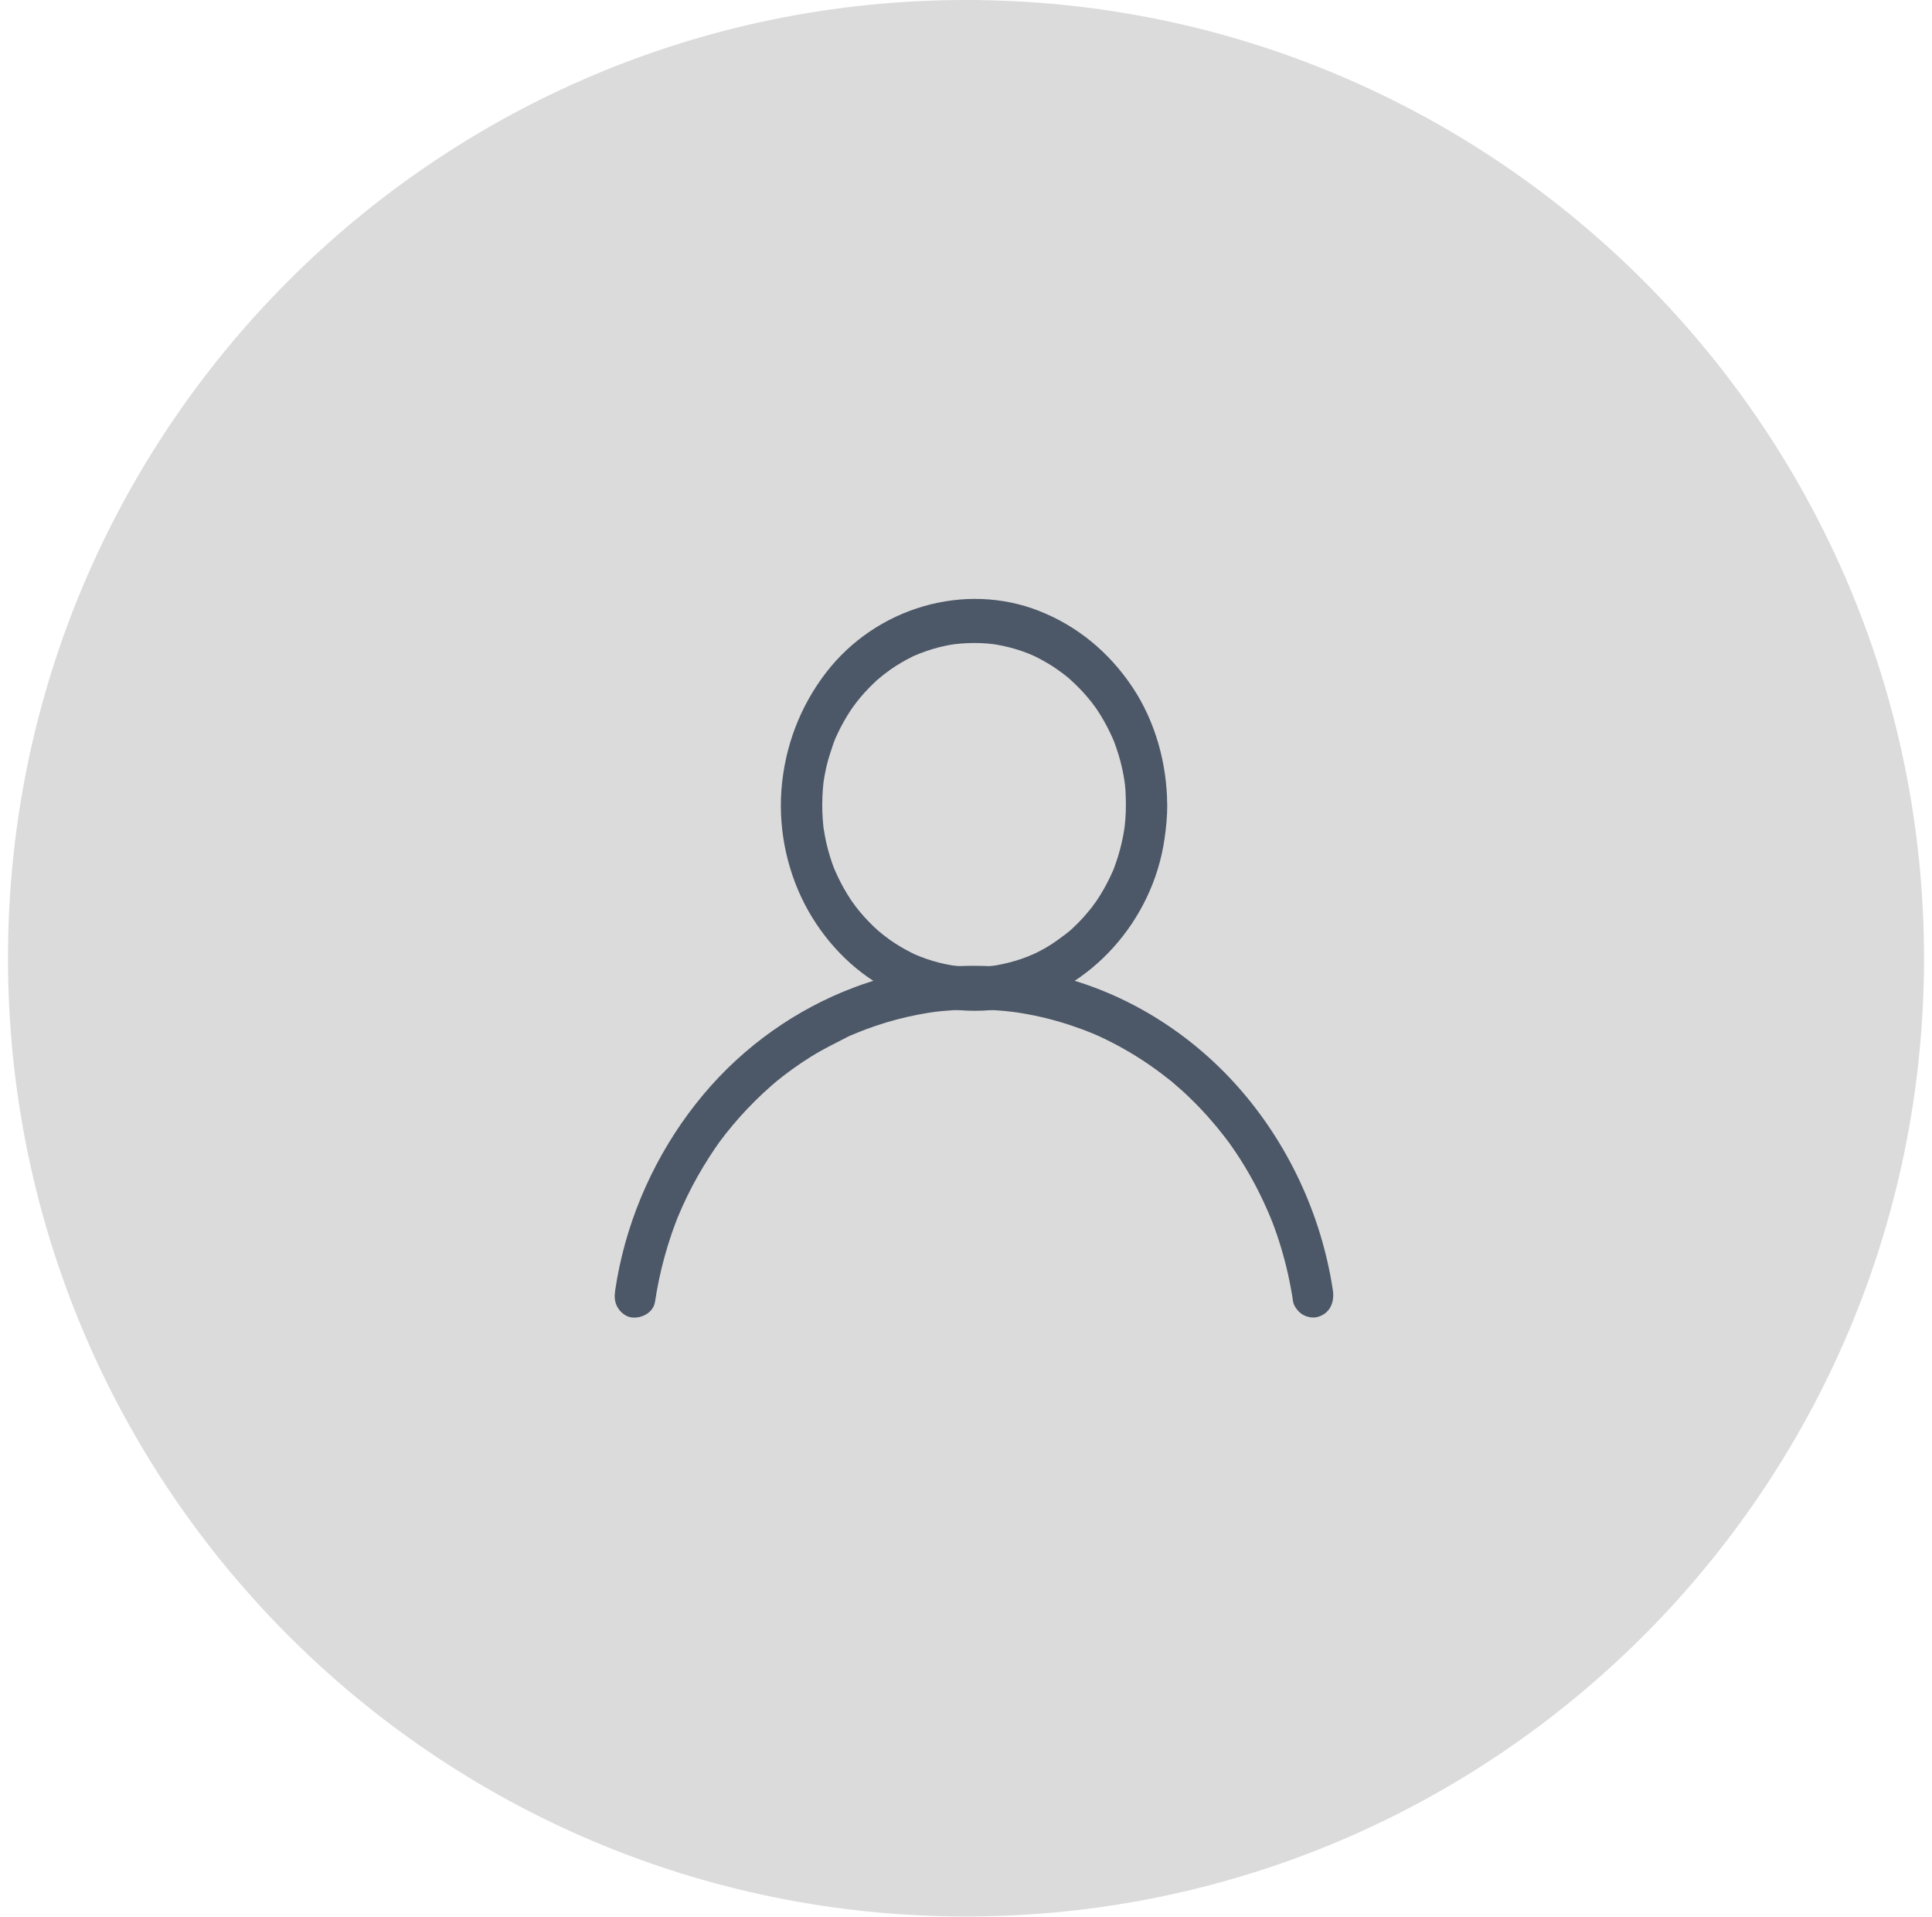
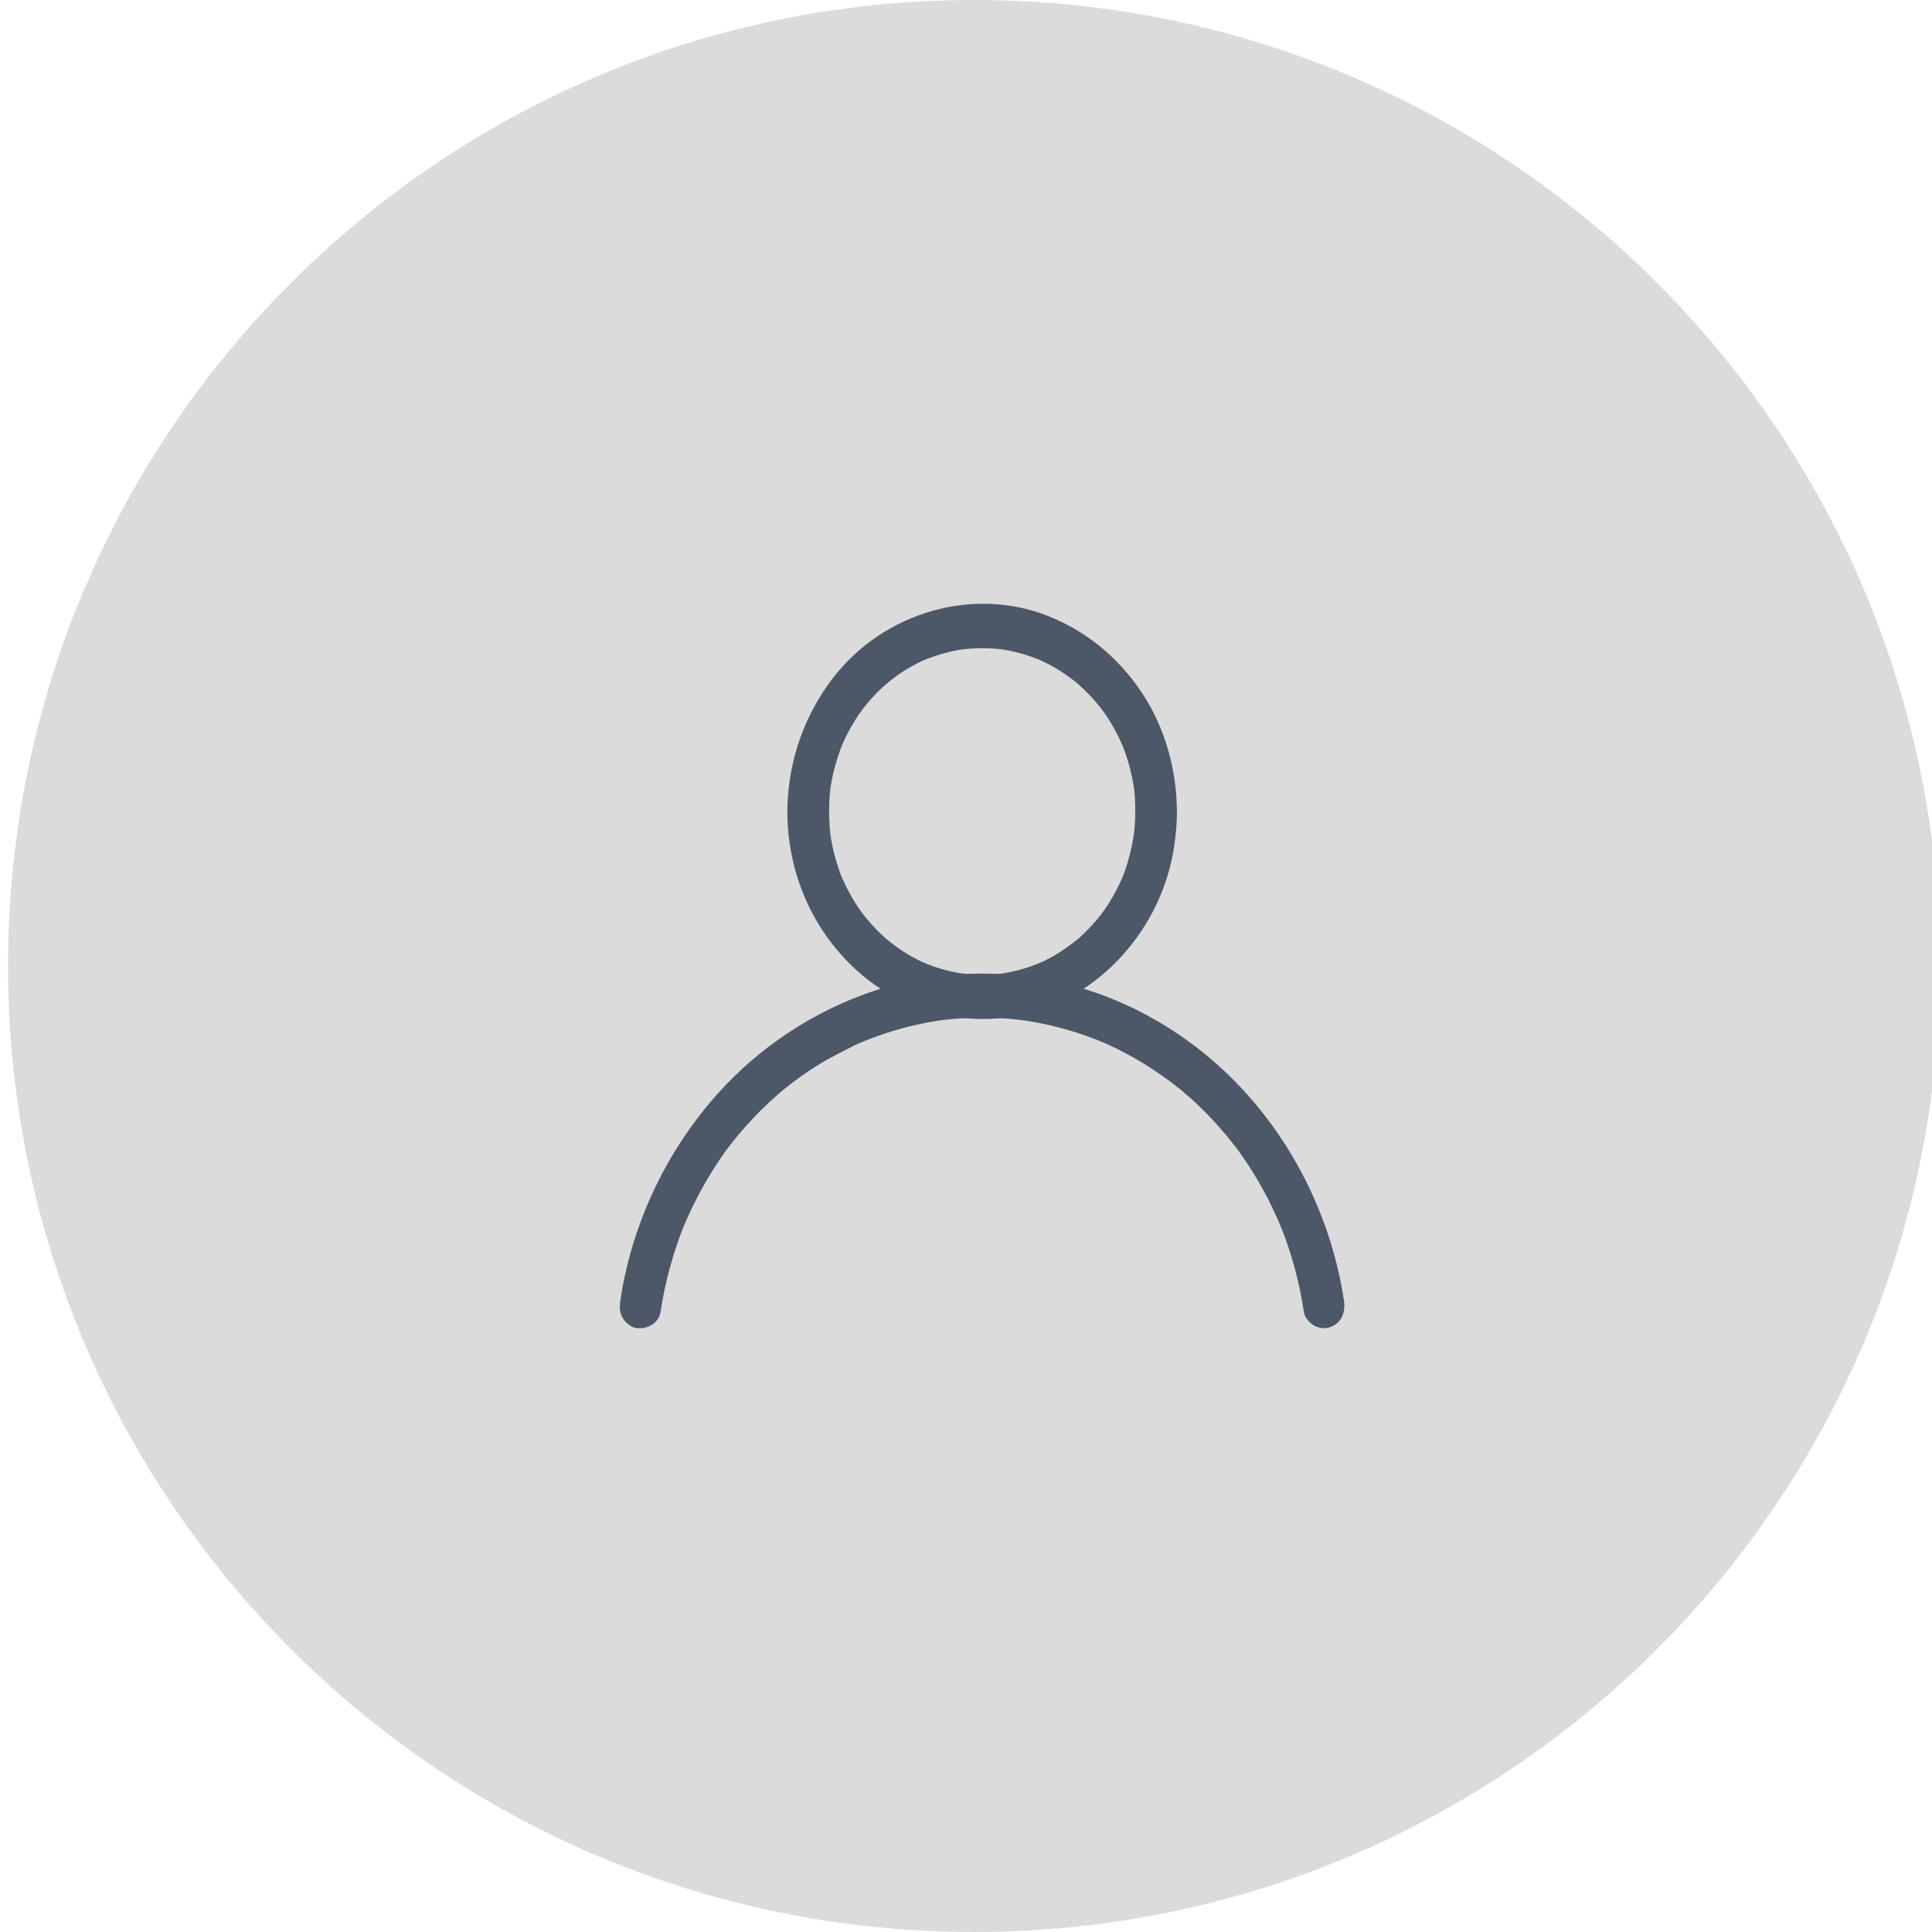
- <svg xmlns="http://www.w3.org/2000/svg" width="121" height="120" viewBox="0 0 121 120" fill="none">
+ <svg xmlns="http://www.w3.org/2000/svg" width="120" height="120" viewBox="0 0 120 120" fill="none">
  <circle cx="60.5" cy="60" r="60" fill="#DBDBDB" />
  <path d="M83.474 80.773C82.751 76.008 80.626 71.534 77.519 68.037C74.484 64.617 70.483 62.157 66.181 61.103C62.004 60.077 57.543 60.298 53.495 61.826C49.886 63.183 46.593 65.494 44.044 68.544C41.485 71.6 39.64 75.329 38.792 79.328C38.688 79.808 38.606 80.288 38.533 80.768C38.476 81.143 38.476 81.49 38.663 81.832C38.818 82.119 39.128 82.39 39.433 82.467C40.053 82.616 40.906 82.263 41.025 81.501C41.17 80.542 41.371 79.588 41.63 78.655C41.759 78.192 41.899 77.734 42.054 77.282C42.132 77.056 42.209 76.835 42.297 76.609C42.338 76.504 42.38 76.399 42.416 76.294C42.255 76.714 42.411 76.311 42.452 76.206C42.819 75.324 43.233 74.469 43.698 73.647C43.925 73.244 44.168 72.847 44.416 72.455C44.535 72.273 44.66 72.091 44.778 71.909C44.84 71.821 44.903 71.727 44.965 71.639C44.99 71.606 45.135 71.407 44.99 71.6C44.846 71.799 45.011 71.573 45.037 71.534C45.585 70.795 46.174 70.094 46.8 69.433C47.115 69.102 47.436 68.782 47.767 68.473C47.932 68.318 48.103 68.164 48.273 68.015C48.346 67.954 48.418 67.888 48.49 67.827C48.537 67.789 48.583 67.75 48.625 67.712C48.847 67.524 48.48 67.827 48.583 67.745C49.286 67.171 50.021 66.641 50.786 66.167C51.566 65.676 52.383 65.29 53.2 64.865C53.19 64.871 52.895 65.003 53.086 64.915C53.128 64.898 53.174 64.876 53.215 64.86C53.324 64.81 53.433 64.766 53.546 64.722C53.769 64.628 53.991 64.545 54.213 64.457C54.637 64.297 55.072 64.154 55.506 64.021C56.385 63.757 57.284 63.552 58.189 63.409C58.235 63.403 58.287 63.392 58.334 63.387C58.546 63.354 58.22 63.403 58.21 63.403C58.328 63.392 58.453 63.37 58.571 63.354C58.814 63.326 59.057 63.299 59.306 63.282C59.838 63.238 60.37 63.216 60.908 63.21C61.482 63.21 62.056 63.227 62.63 63.277C62.883 63.299 63.142 63.321 63.395 63.354C63.519 63.37 63.648 63.387 63.772 63.403C63.964 63.425 63.436 63.348 63.721 63.398C63.803 63.409 63.886 63.425 63.969 63.437C65.013 63.608 66.042 63.861 67.055 64.198C67.551 64.363 68.043 64.545 68.528 64.749C68.642 64.799 68.756 64.849 68.87 64.898C69.04 64.97 68.57 64.76 68.823 64.876C68.875 64.898 68.921 64.92 68.973 64.948C69.221 65.064 69.469 65.185 69.712 65.312C70.638 65.792 71.527 66.338 72.38 66.956C72.582 67.099 72.778 67.248 72.975 67.403C73.083 67.485 73.192 67.574 73.3 67.656C73.342 67.689 73.383 67.728 73.43 67.761C73.13 67.524 73.367 67.712 73.424 67.756C73.822 68.092 74.215 68.445 74.593 68.815C75.358 69.559 76.071 70.365 76.728 71.22C76.816 71.335 76.898 71.446 76.986 71.562C77.033 71.622 77.131 71.766 76.935 71.49C76.966 71.54 77.002 71.584 77.033 71.628C77.198 71.859 77.359 72.102 77.519 72.339C77.819 72.797 78.103 73.266 78.372 73.751C78.641 74.231 78.894 74.728 79.127 75.23C79.24 75.467 79.344 75.71 79.452 75.952C79.509 76.09 79.566 76.223 79.623 76.361C79.721 76.598 79.587 76.283 79.592 76.278C79.582 76.283 79.675 76.493 79.69 76.526C80.093 77.585 80.419 78.672 80.667 79.781C80.791 80.343 80.9 80.911 80.983 81.485C81.029 81.805 81.324 82.152 81.577 82.307C81.856 82.478 82.265 82.555 82.575 82.445C83.299 82.219 83.593 81.535 83.474 80.773Z" fill="#4C5767" />
  <path d="M70.514 50.402C70.514 50.711 70.503 51.02 70.478 51.328C70.467 51.455 70.457 51.582 70.441 51.709C70.431 51.808 70.379 52.084 70.452 51.643C70.436 51.742 70.426 51.842 70.41 51.941C70.323 52.504 70.193 53.061 70.028 53.607C69.95 53.866 69.857 54.114 69.769 54.368C69.676 54.627 69.899 54.053 69.795 54.307C69.769 54.373 69.738 54.44 69.713 54.506C69.656 54.638 69.594 54.77 69.531 54.903C69.283 55.421 69.004 55.918 68.684 56.392C68.617 56.492 68.544 56.585 68.482 56.685C68.735 56.298 68.456 56.712 68.389 56.8C68.213 57.021 68.032 57.236 67.846 57.446C67.676 57.633 67.495 57.821 67.308 57.997C67.21 58.097 67.107 58.191 67.004 58.279C66.921 58.356 66.533 58.648 66.895 58.378C66.445 58.709 66.011 59.045 65.525 59.327C65.303 59.454 65.08 59.575 64.853 59.685C64.791 59.718 64.729 59.746 64.667 59.774C64.475 59.862 64.775 59.724 64.786 59.718C64.636 59.774 64.486 59.845 64.336 59.906C63.834 60.099 63.317 60.254 62.795 60.364C62.656 60.391 62.516 60.419 62.377 60.447C62.304 60.458 62.237 60.469 62.165 60.48C62.547 60.408 62.356 60.452 62.263 60.463C61.963 60.502 61.668 60.524 61.368 60.535C60.815 60.557 60.262 60.524 59.709 60.458C59.44 60.425 60.035 60.513 59.771 60.469C59.714 60.458 59.652 60.452 59.595 60.441C59.466 60.419 59.342 60.397 59.213 60.369C58.939 60.309 58.665 60.242 58.396 60.16C58.153 60.088 57.91 60.005 57.672 59.911C57.543 59.862 57.413 59.807 57.284 59.752C57.041 59.652 57.579 59.889 57.341 59.779C57.258 59.74 57.176 59.702 57.093 59.658C56.617 59.421 56.162 59.15 55.723 58.841C55.516 58.692 55.32 58.532 55.113 58.378C55.475 58.648 55.087 58.35 55.004 58.279C54.901 58.185 54.798 58.091 54.699 57.997C54.306 57.617 53.934 57.209 53.598 56.773C53.531 56.685 53.278 56.298 53.526 56.685C53.448 56.563 53.366 56.453 53.283 56.332C53.128 56.094 52.978 55.852 52.838 55.603C52.709 55.372 52.59 55.14 52.476 54.903C52.414 54.77 52.358 54.638 52.295 54.506C52.275 54.462 52.259 54.417 52.239 54.373C52.099 54.031 52.316 54.589 52.233 54.368C52.037 53.838 51.871 53.303 51.747 52.752C51.68 52.459 51.629 52.167 51.582 51.869C51.577 51.819 51.566 51.77 51.561 51.72C51.52 51.439 51.597 52.073 51.572 51.786C51.556 51.61 51.535 51.433 51.525 51.251C51.484 50.661 51.489 50.065 51.53 49.475C51.541 49.321 51.556 49.172 51.572 49.017C51.597 48.742 51.53 49.31 51.556 49.122C51.566 49.062 51.572 48.995 51.582 48.935C51.629 48.637 51.68 48.344 51.747 48.052C51.877 47.473 52.073 46.927 52.259 46.364C52.109 46.805 52.254 46.386 52.295 46.292C52.352 46.16 52.414 46.028 52.476 45.895C52.6 45.636 52.73 45.382 52.874 45.134C53.004 44.908 53.138 44.682 53.283 44.467C53.36 44.351 53.448 44.235 53.526 44.114C53.278 44.494 53.547 44.092 53.619 43.998C53.965 43.551 54.343 43.137 54.751 42.751C54.834 42.668 54.922 42.591 55.01 42.514C55.092 42.442 55.485 42.144 55.118 42.415C55.34 42.249 55.558 42.073 55.785 41.913C56.224 41.609 56.685 41.339 57.16 41.107C57.222 41.074 57.284 41.047 57.346 41.019C57.584 40.903 57.047 41.146 57.289 41.047C57.408 40.997 57.522 40.947 57.641 40.903C57.915 40.798 58.189 40.705 58.468 40.622C58.716 40.55 58.965 40.484 59.218 40.434C59.331 40.412 59.45 40.385 59.564 40.368C59.636 40.357 59.704 40.346 59.776 40.335C60.009 40.297 59.425 40.379 59.786 40.335C60.34 40.269 60.893 40.247 61.446 40.269C61.71 40.28 61.973 40.302 62.232 40.335C62.325 40.346 62.583 40.401 62.17 40.324C62.237 40.335 62.309 40.346 62.382 40.357C62.542 40.385 62.707 40.418 62.868 40.451C63.39 40.567 63.907 40.721 64.408 40.92C64.527 40.964 64.641 41.019 64.76 41.069C64.92 41.135 64.444 40.92 64.672 41.03C64.734 41.058 64.796 41.091 64.858 41.118C65.106 41.24 65.349 41.372 65.592 41.516C65.809 41.642 66.026 41.78 66.233 41.929C66.347 42.007 66.461 42.089 66.569 42.172C66.626 42.216 66.678 42.255 66.735 42.299C66.771 42.326 67.014 42.525 66.823 42.365C66.636 42.211 66.823 42.365 66.854 42.393C66.905 42.437 66.957 42.486 67.009 42.531C67.112 42.624 67.215 42.718 67.314 42.812C67.515 43.005 67.712 43.209 67.898 43.413C68.069 43.606 68.234 43.805 68.394 44.003C68.466 44.092 68.74 44.511 68.487 44.119C68.565 44.24 68.647 44.351 68.73 44.472C69.035 44.935 69.314 45.426 69.552 45.934C69.609 46.055 69.661 46.177 69.718 46.298C69.749 46.364 69.775 46.43 69.8 46.496C69.909 46.75 69.681 46.177 69.775 46.436C69.878 46.712 69.971 46.987 70.059 47.269C70.224 47.815 70.348 48.372 70.431 48.94C70.441 49.017 70.452 49.089 70.462 49.166C70.39 48.73 70.441 49.001 70.452 49.1C70.467 49.227 70.478 49.354 70.488 49.481C70.503 49.784 70.514 50.093 70.514 50.402C70.514 51.124 71.108 51.814 71.806 51.781C72.504 51.748 73.099 51.174 73.099 50.402C73.088 47.787 72.344 45.151 70.917 43.016C69.454 40.826 67.453 39.188 65.085 38.256C60.428 36.419 54.896 38.018 51.742 42.106C50.114 44.218 49.142 46.75 48.94 49.475C48.744 52.101 49.359 54.809 50.641 57.06C51.877 59.233 53.733 61.053 55.909 62.101C58.292 63.249 60.908 63.58 63.483 63.034C68.265 62.013 72.194 57.678 72.933 52.526C73.037 51.819 73.104 51.113 73.104 50.402C73.104 49.679 72.509 48.99 71.811 49.023C71.103 49.056 70.514 49.63 70.514 50.402Z" fill="#4C5767" />
</svg>
